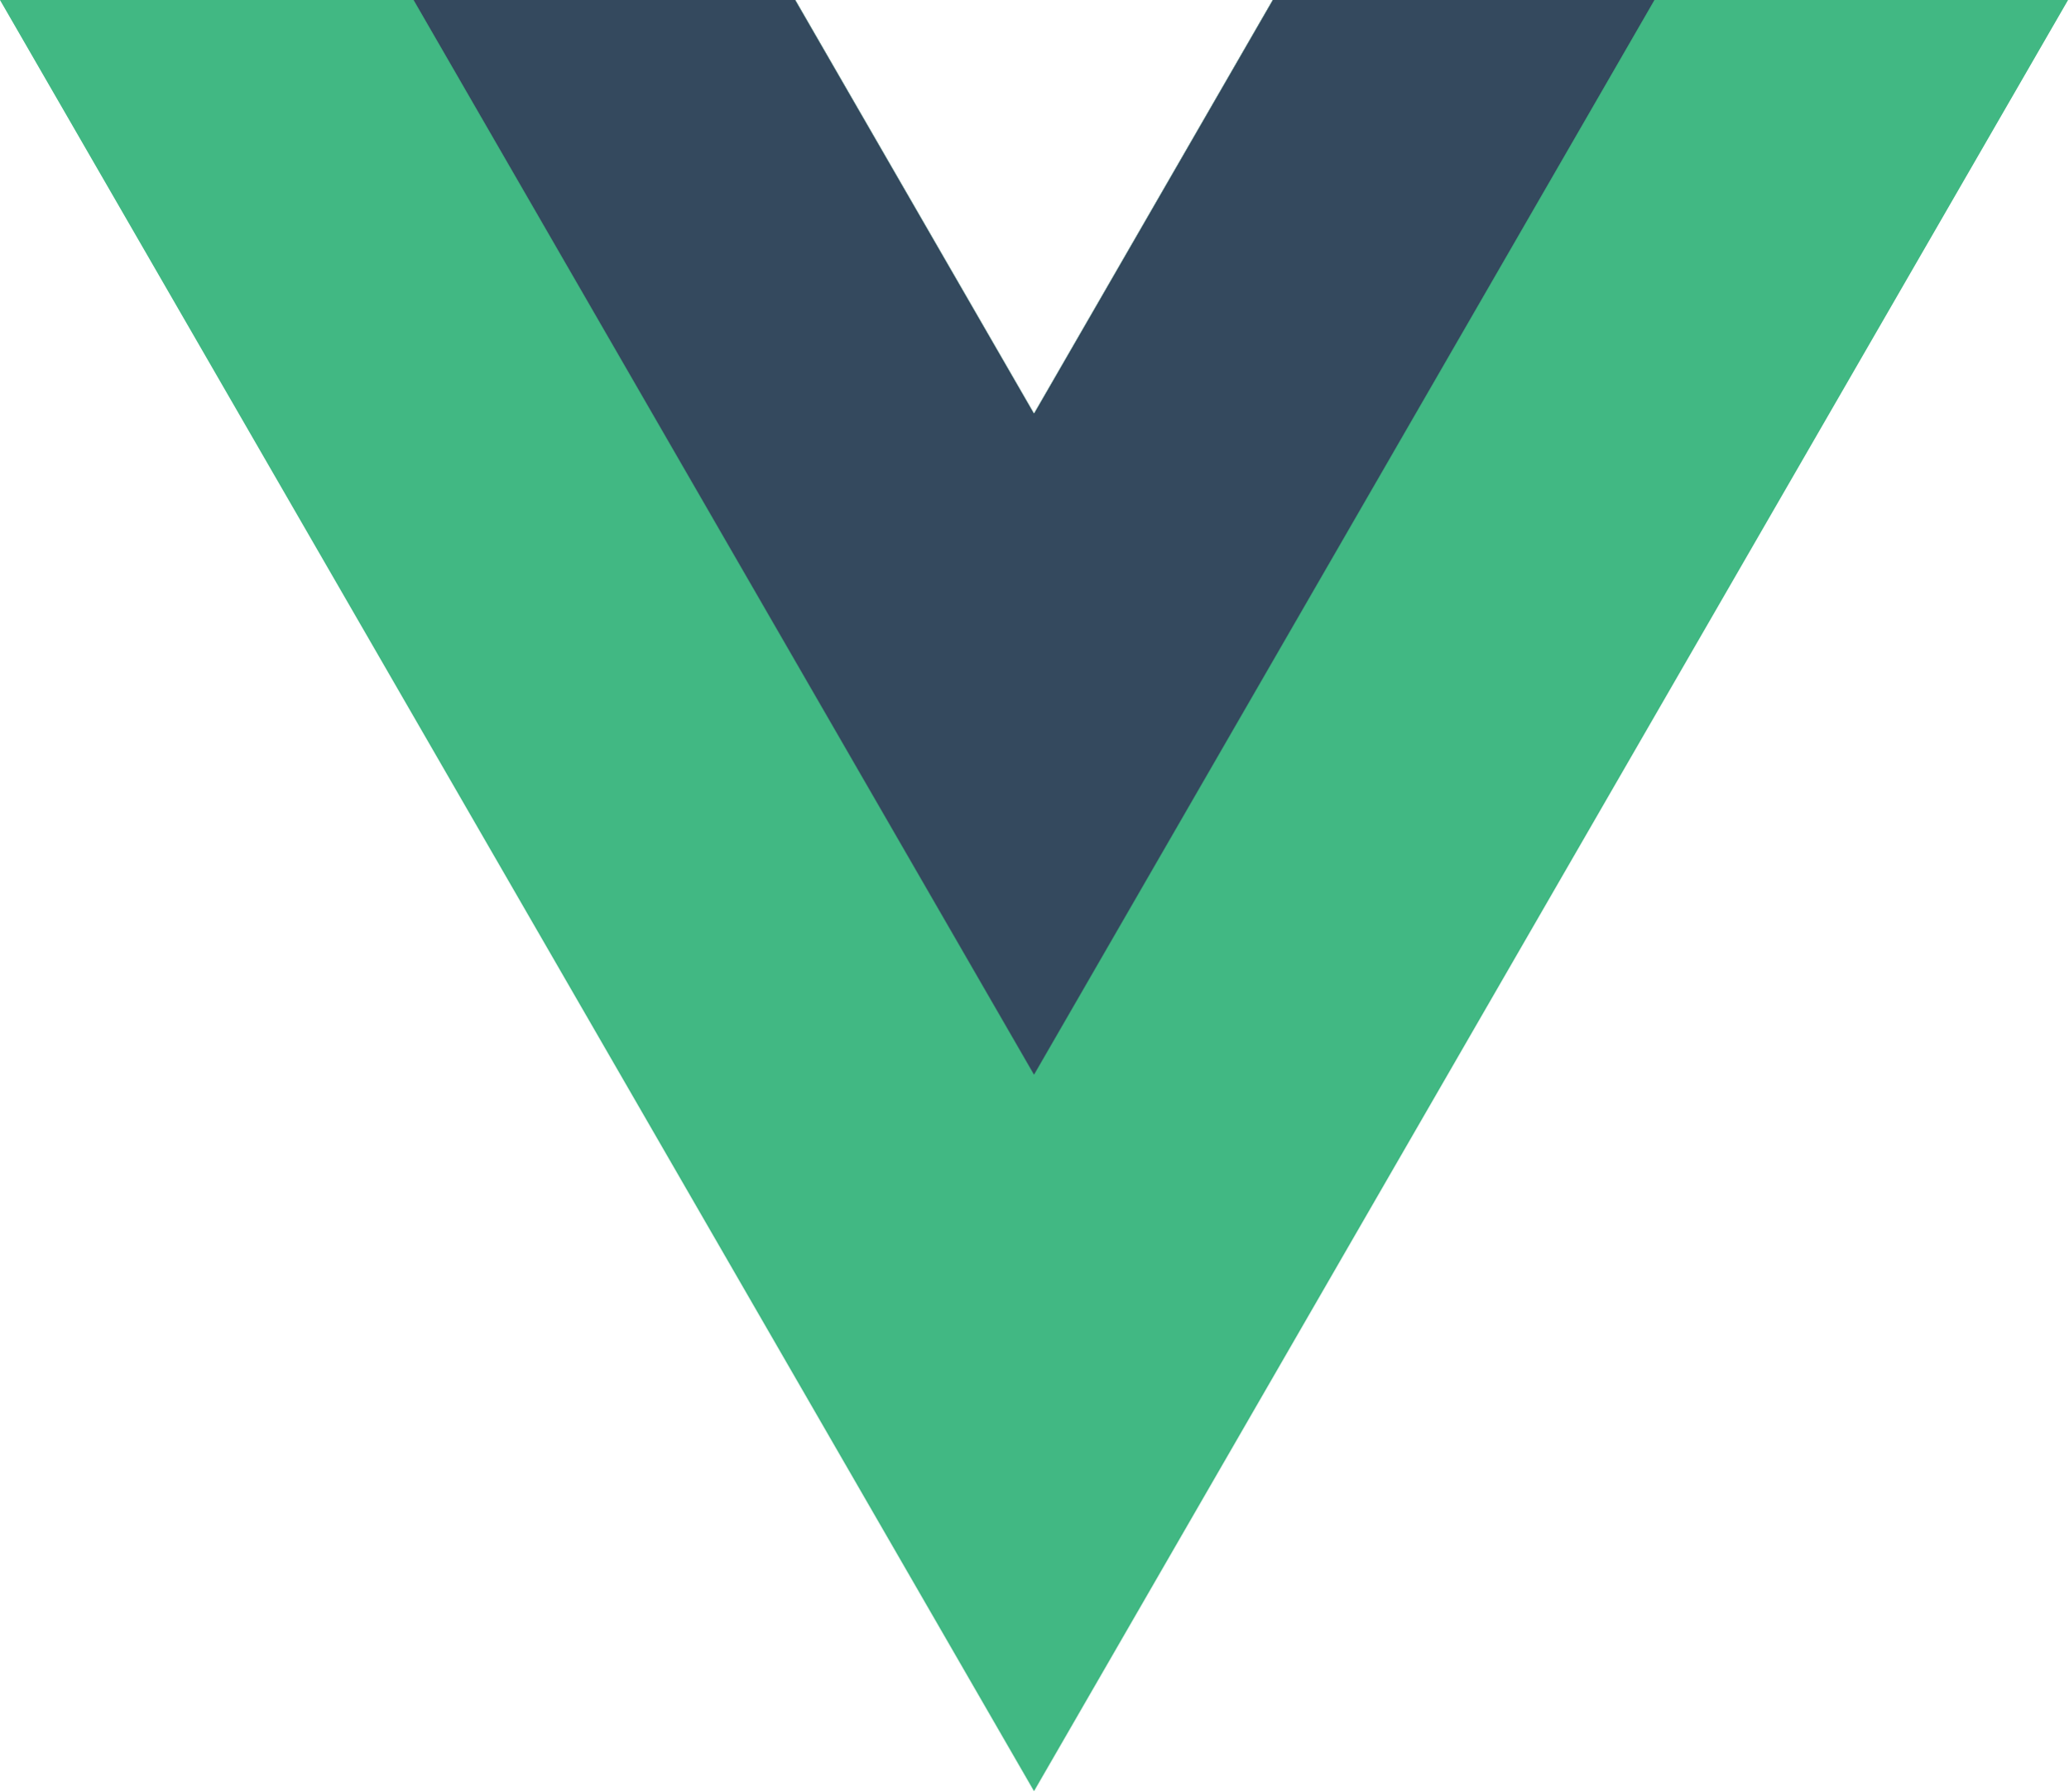
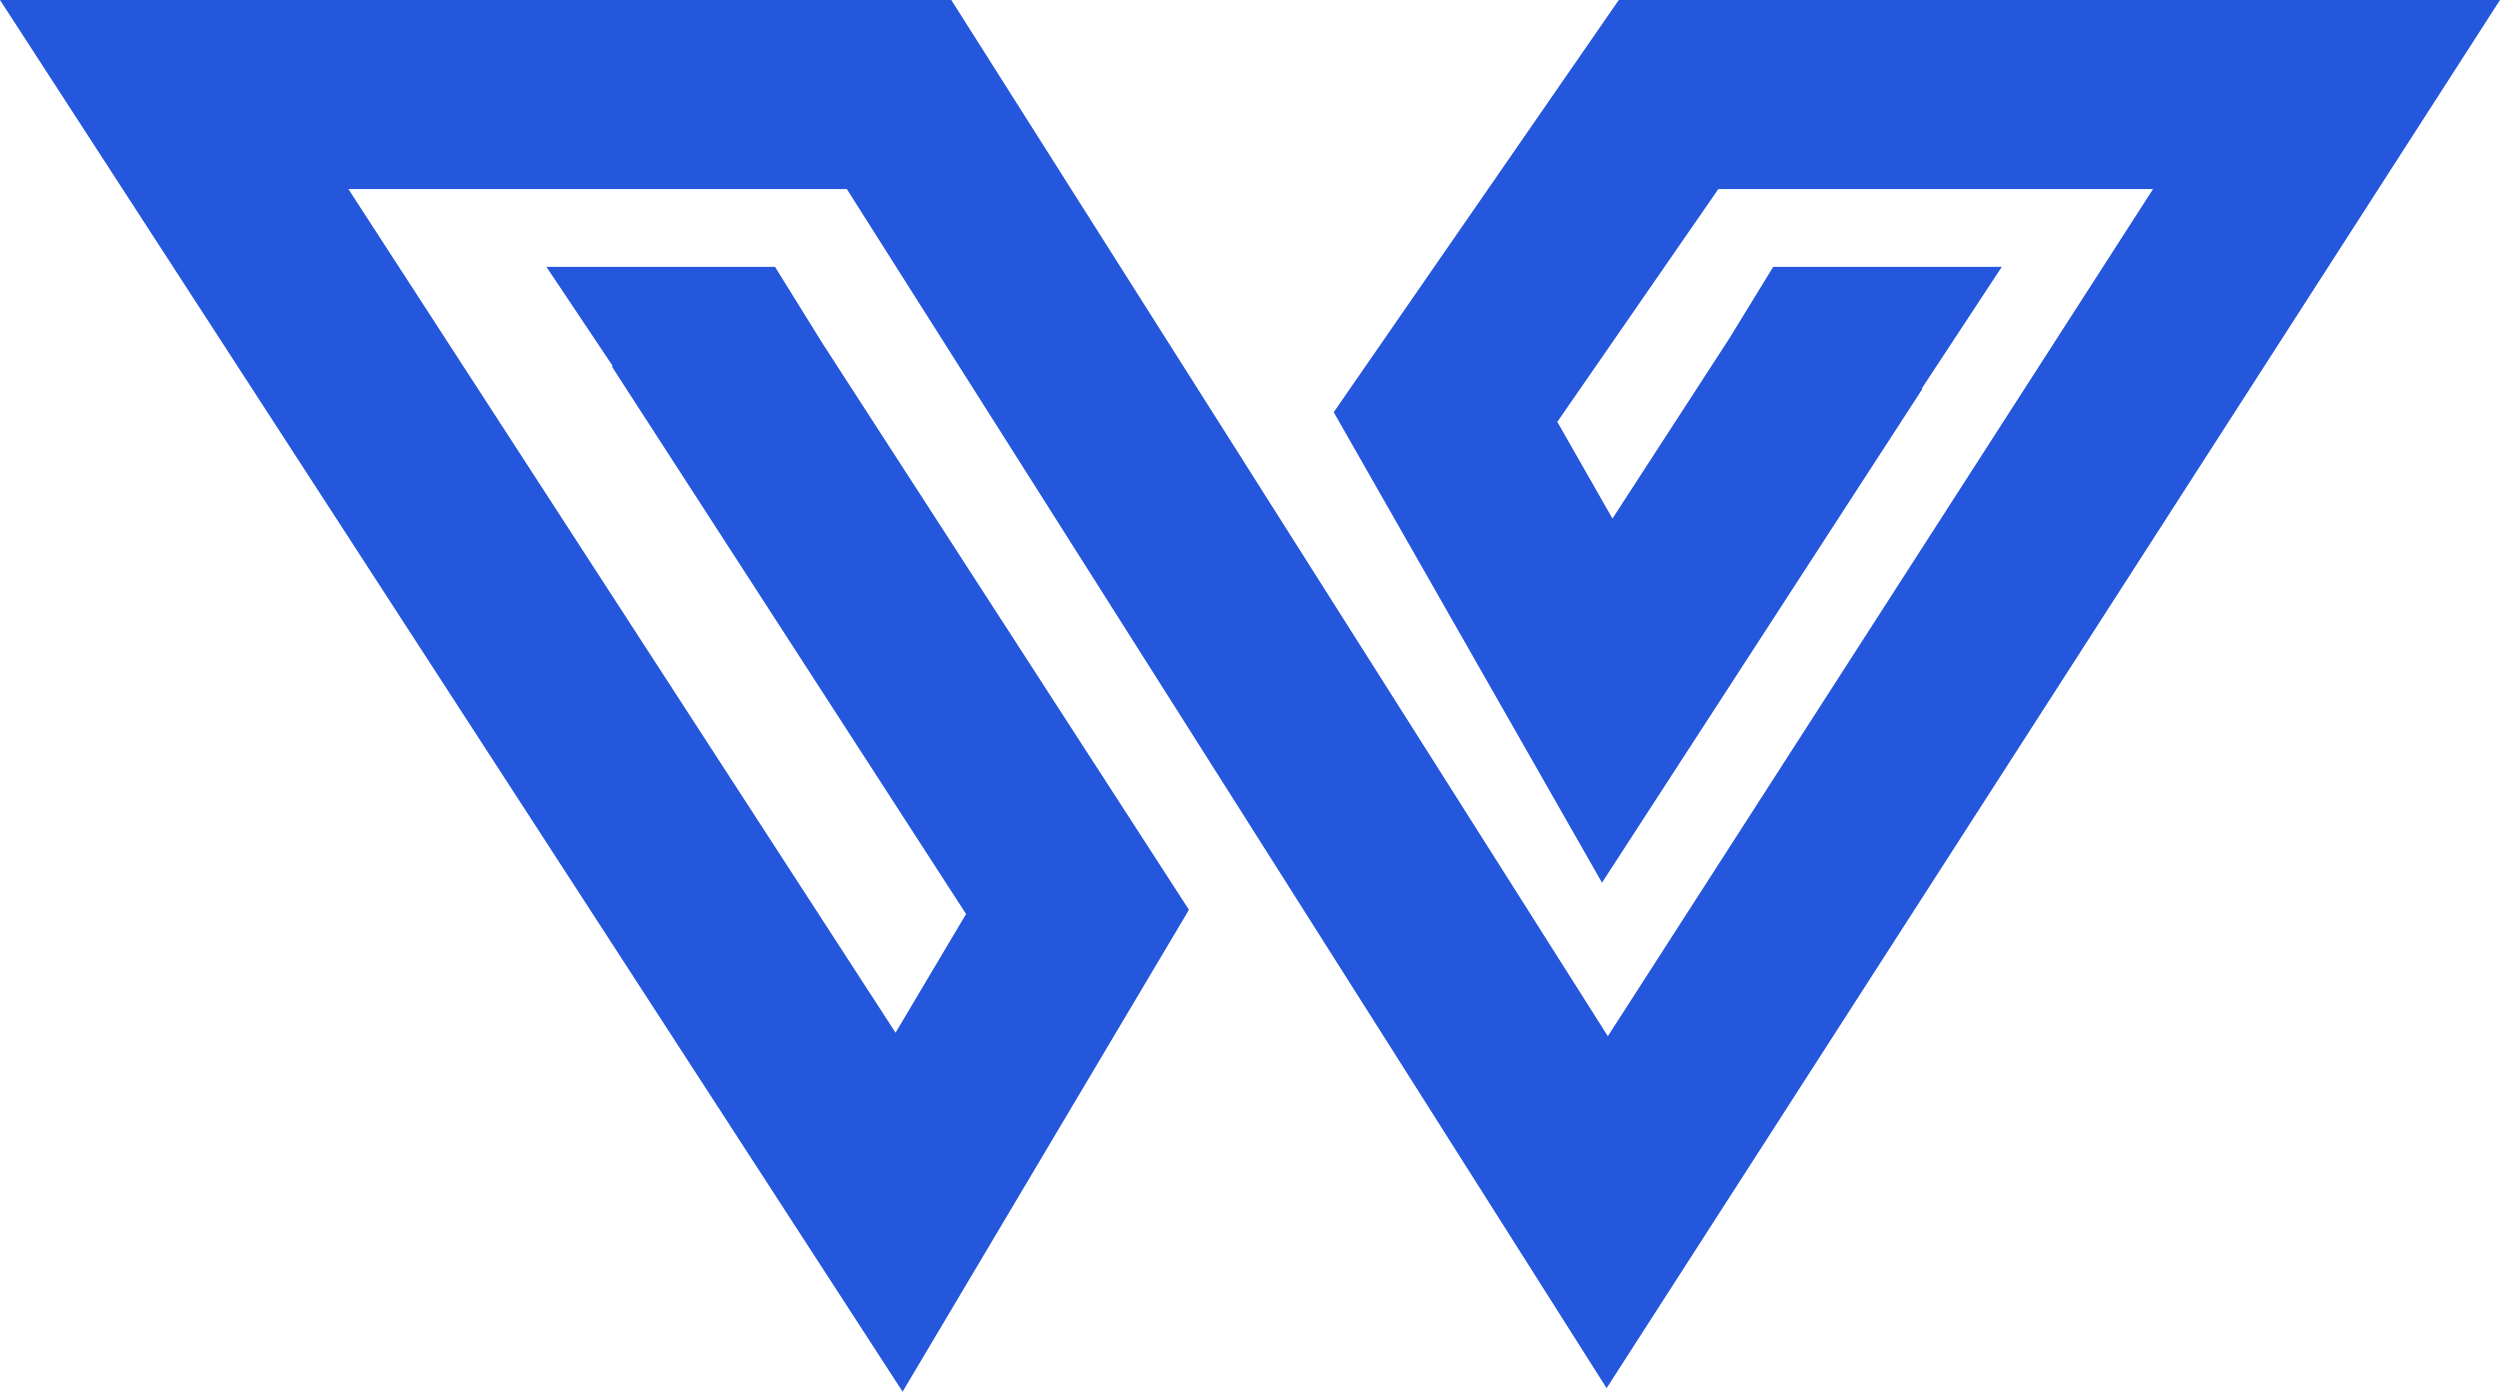
- <svg xmlns="http://www.w3.org/2000/svg" viewBox="0 0 261.76 226.69">
-   <path d="M161.096.001l-30.225 52.351L100.647.001H-.005l130.877 226.688L261.749.001z" fill="#41b883" />
-   <path d="M161.096.001l-30.225 52.351L100.647.001H52.346l78.526 136.01L209.398.001z" fill="#34495e" />
+ <svg xmlns="http://www.w3.org/2000/svg" fill="none" version="1.1" width="300" height="167" viewBox="0 0 300 167">
+   <defs>
+     <clipPath id="master_svg0_55_7">
+       <rect x="0" y="0" width="300" height="167" rx="0" />
+     </clipPath>
+   </defs>
+   <g clip-path="url(#master_svg0_55_7)">
+     <g>
+       <path d="M192.24,105.921L224.498,56.206L230.678,46.683L230.602,46.634L240.213,32.028L212.78,32.028L207.514,40.62L205.398,43.882L193.495,62.226L186.879,50.624L206.201,22.687L258.367,22.687L192.942,124.343L114.157,0L0,0L108.312,167L142.674,109.176L98.712,41.225L93.007,32.028L65.574,32.028L73.531,43.93L73.429,43.993L79.596,53.524L115.928,109.683L107.466,123.922L41.808,22.687L101.621,22.687L192.792,166.579L300,0L194.255,0L160.046,49.464L192.24,105.921Z" fill-rule="evenodd" fill="#2557DD" fill-opacity="1" />
+     </g>
+   </g>
</svg>
